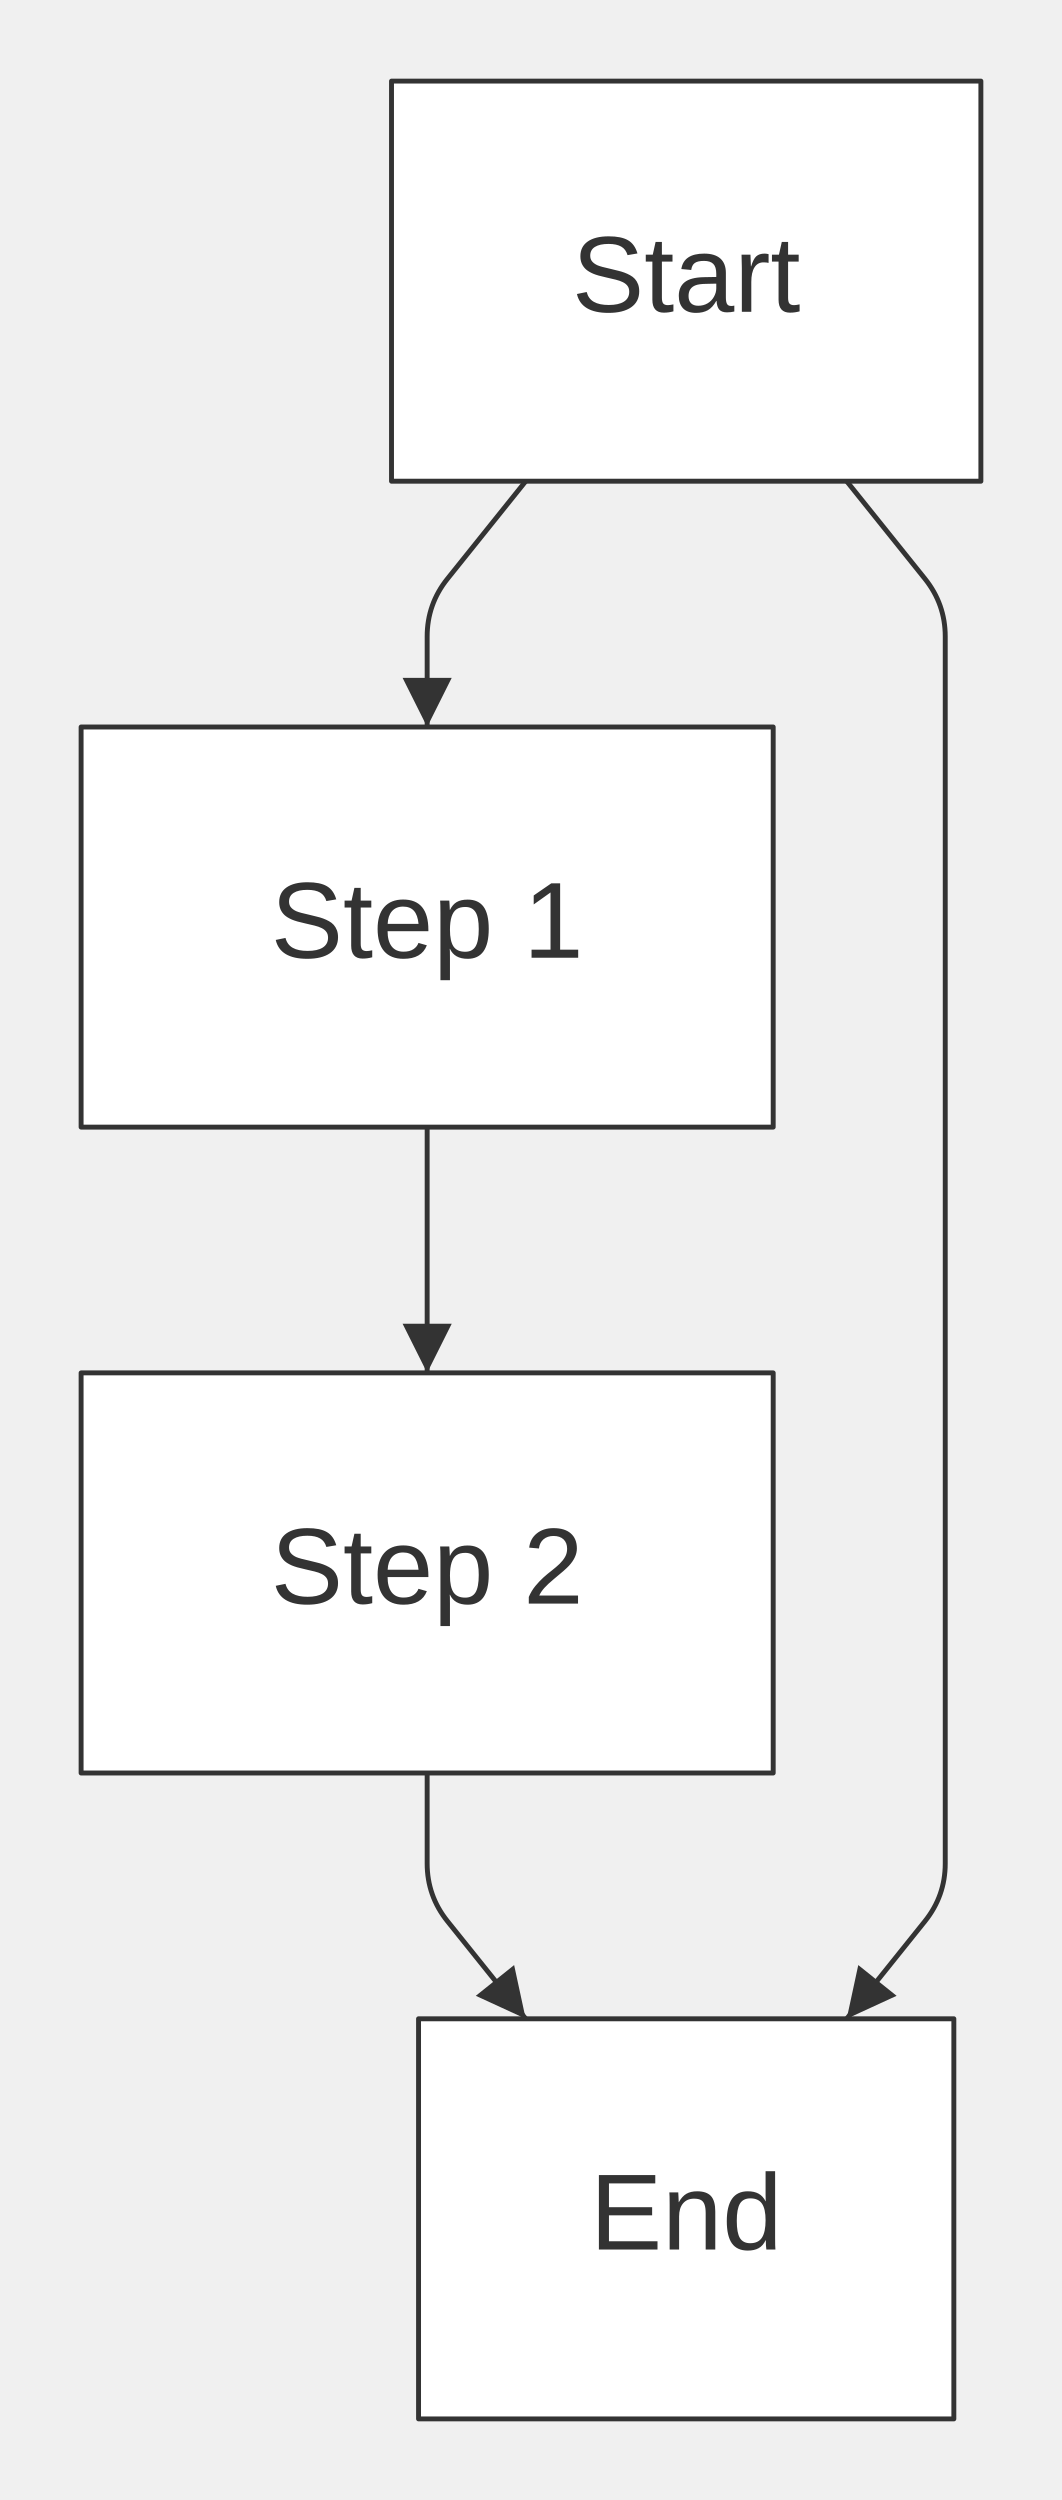
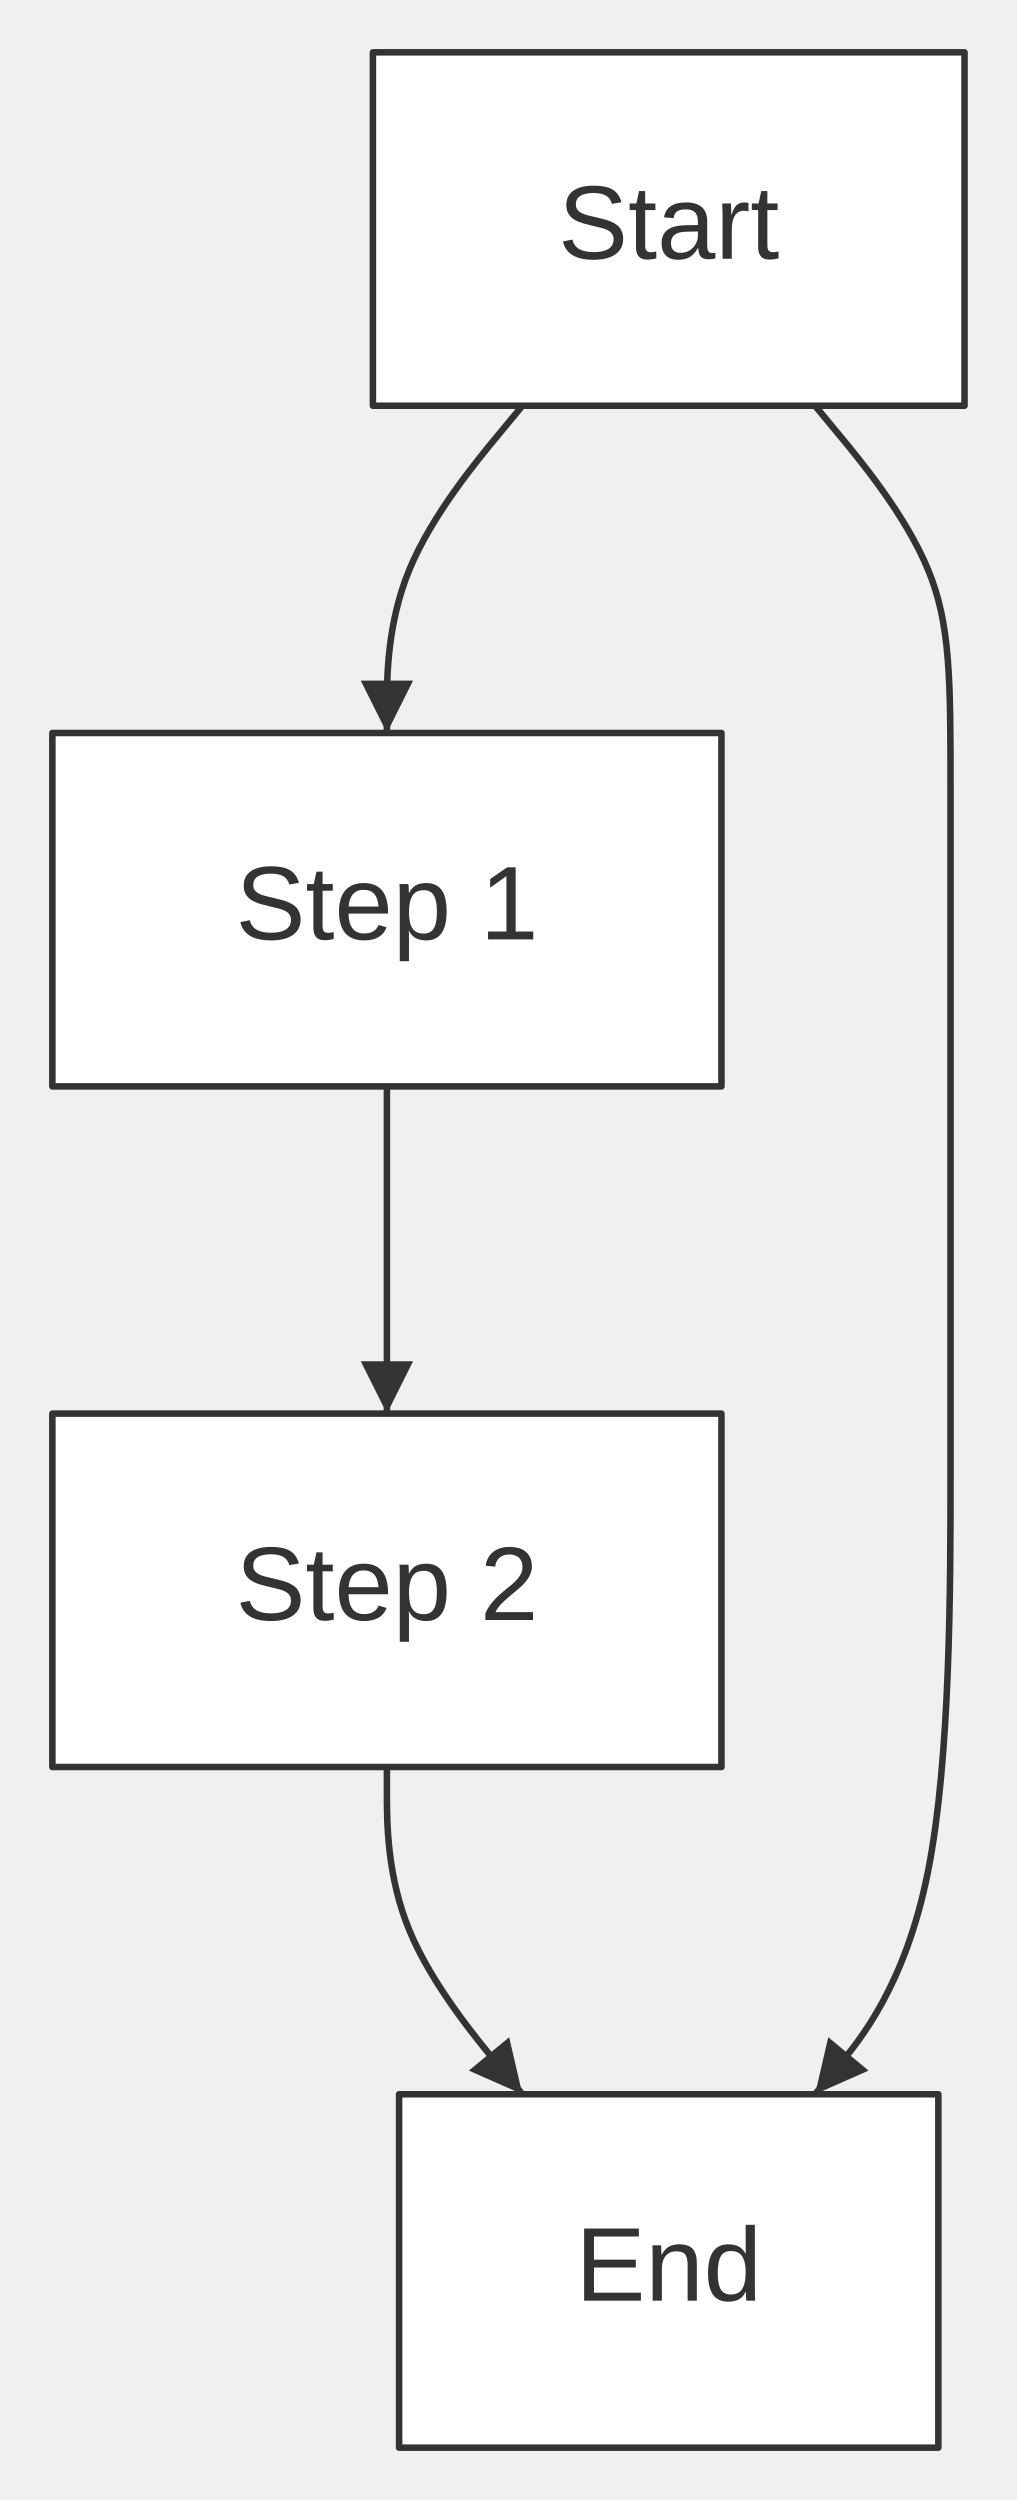
- <svg xmlns="http://www.w3.org/2000/svg" width="216.05" height="508.60" viewBox="0 0 216.05 508.60" font-family="&quot;trebuchet ms&quot;, verdana, arial, sans-serif" font-size="22.00">
+ <svg xmlns="http://www.w3.org/2000/svg" width="155.38" height="382.00" viewBox="0 0 155.38 382.00" font-family="&quot;trebuchet ms&quot;, verdana, arial, sans-serif" font-size="16.00">
  <defs>
-     <marker id="arrowhead" viewBox="0 0 10.00 10.00" refX="10.00" refY="5.00" markerWidth="10.00" markerHeight="10.00" orient="auto-start-reverse" markerUnits="userSpaceOnUse">
-       <path d="M0,0 L10.00,5.00 L0,10.00 Z" fill="#333" />
+     <marker id="arrowhead" viewBox="0 0 8.00 8.00" refX="8.00" refY="4.00" markerWidth="8.00" markerHeight="8.00" orient="auto-start-reverse" markerUnits="userSpaceOnUse">
+       <path d="M0,0 L8.00,4.00 L0,8.00 Z" fill="#333" />
    </marker>
  </defs>
-   <g transform="translate(8.50,8.50)">
+   <g transform="translate(0.00,0.00)">
    <g class="edgePaths">
-       <path d="M98.45,89.40 L82.53,109.25 Q78.40,114.40 78.40,121.00 L78.40,139.40" stroke="#333" stroke-width="1.00" fill="none" stroke-linecap="round" stroke-linejoin="round" marker-end="url(#arrowhead)" />
-       <path d="M78.40,220.80 L78.40,245.80 L78.40,270.80" stroke="#333" stroke-width="1.00" fill="none" stroke-linecap="round" stroke-linejoin="round" marker-end="url(#arrowhead)" />
-       <path d="M78.40,352.20 L78.40,370.60 Q78.40,377.20 82.53,382.35 L98.45,402.20" stroke="#333" stroke-width="1.00" fill="none" stroke-linecap="round" stroke-linejoin="round" marker-end="url(#arrowhead)" />
-       <path d="M163.75,89.40 L179.67,109.25 Q183.80,114.40 183.80,121.00 L183.80,139.40 L183.80,245.80 L183.80,270.80 L183.80,370.60 Q183.80,377.20 179.67,382.35 L163.75,402.20" stroke="#333" stroke-width="1.00" fill="none" stroke-linecap="round" stroke-linejoin="round" marker-end="url(#arrowhead)" />
+       <path d="M79.82,62.00 L76.37,66.17 C72.92,70.33 66.02,78.67 62.57,87.00 C59.12,95.33 59.12,103.67 59.12,107.83 L59.12,112.00" stroke="#333" stroke-width="1.00" fill="none" stroke-linecap="round" stroke-linejoin="round" marker-end="url(#arrowhead)" />
+       <path d="M59.12,166.00 L59.12,170.17 C59.12,174.33 59.12,182.67 59.12,191.00 C59.12,199.33 59.12,207.67 59.12,211.83 L59.12,216.00" stroke="#333" stroke-width="1.00" fill="none" stroke-linecap="round" stroke-linejoin="round" marker-end="url(#arrowhead)" />
+       <path d="M59.12,270.00 L59.12,274.17 C59.12,278.33 59.12,286.67 62.57,295.00 C66.02,303.33 72.92,311.67 76.37,315.83 L79.82,320.00" stroke="#333" stroke-width="1.00" fill="none" stroke-linecap="round" stroke-linejoin="round" marker-end="url(#arrowhead)" />
+       <path d="M124.54,62.00 L127.99,66.17 C131.44,70.33 138.34,78.67 141.79,87.00 C145.24,95.33 145.24,103.67 145.24,121.00 C145.24,138.33 145.24,164.67 145.24,182.00 C145.24,199.33 145.24,207.67 145.24,225.00 C145.24,242.33 145.24,268.67 141.79,286.00 C138.34,303.33 131.44,311.67 127.99,315.83 L124.54,320.00" stroke="#333" stroke-width="1.00" fill="none" stroke-linecap="round" stroke-linejoin="round" marker-end="url(#arrowhead)" />
    </g>
    <g class="edgeLabels">
    </g>
    <g class="nodes">
-       <rect x="71.15" y="8.00" width="119.90" height="81.40" fill="white" stroke="#333" stroke-width="1.00" stroke-linejoin="round" />
-       <text x="131.10" y="48.70" text-anchor="middle" dominant-baseline="middle" fill="#333">Start</text>
-       <rect x="8.00" y="139.40" width="140.80" height="81.40" fill="white" stroke="#333" stroke-width="1.00" stroke-linejoin="round" />
-       <text x="78.40" y="180.10" text-anchor="middle" dominant-baseline="middle" fill="#333">Step 1</text>
-       <rect x="8.00" y="270.80" width="140.80" height="81.40" fill="white" stroke="#333" stroke-width="1.00" stroke-linejoin="round" />
-       <text x="78.40" y="311.50" text-anchor="middle" dominant-baseline="middle" fill="#333">Step 2</text>
-       <rect x="76.65" y="402.20" width="108.90" height="81.40" fill="white" stroke="#333" stroke-width="1.00" stroke-linejoin="round" />
-       <text x="131.10" y="442.90" text-anchor="middle" dominant-baseline="middle" fill="#333">End</text>
+       <rect x="56.98" y="8.00" width="90.40" height="54.00" fill="white" stroke="#333" stroke-width="1.00" stroke-linejoin="round" />
+       <text x="102.18" y="35.00" text-anchor="middle" dominant-baseline="middle" fill="#333">Start</text>
+       <rect x="8.00" y="112.00" width="102.24" height="54.00" fill="white" stroke="#333" stroke-width="1.00" stroke-linejoin="round" />
+       <text x="59.12" y="139.00" text-anchor="middle" dominant-baseline="middle" fill="#333">Step 1</text>
+       <rect x="8.00" y="216.00" width="102.24" height="54.00" fill="white" stroke="#333" stroke-width="1.00" stroke-linejoin="round" />
+       <text x="59.12" y="243.00" text-anchor="middle" dominant-baseline="middle" fill="#333">Step 2</text>
+       <rect x="60.98" y="320.00" width="82.40" height="54.00" fill="white" stroke="#333" stroke-width="1.00" stroke-linejoin="round" />
+       <text x="102.18" y="347.00" text-anchor="middle" dominant-baseline="middle" fill="#333">End</text>
    </g>
  </g>
</svg>
